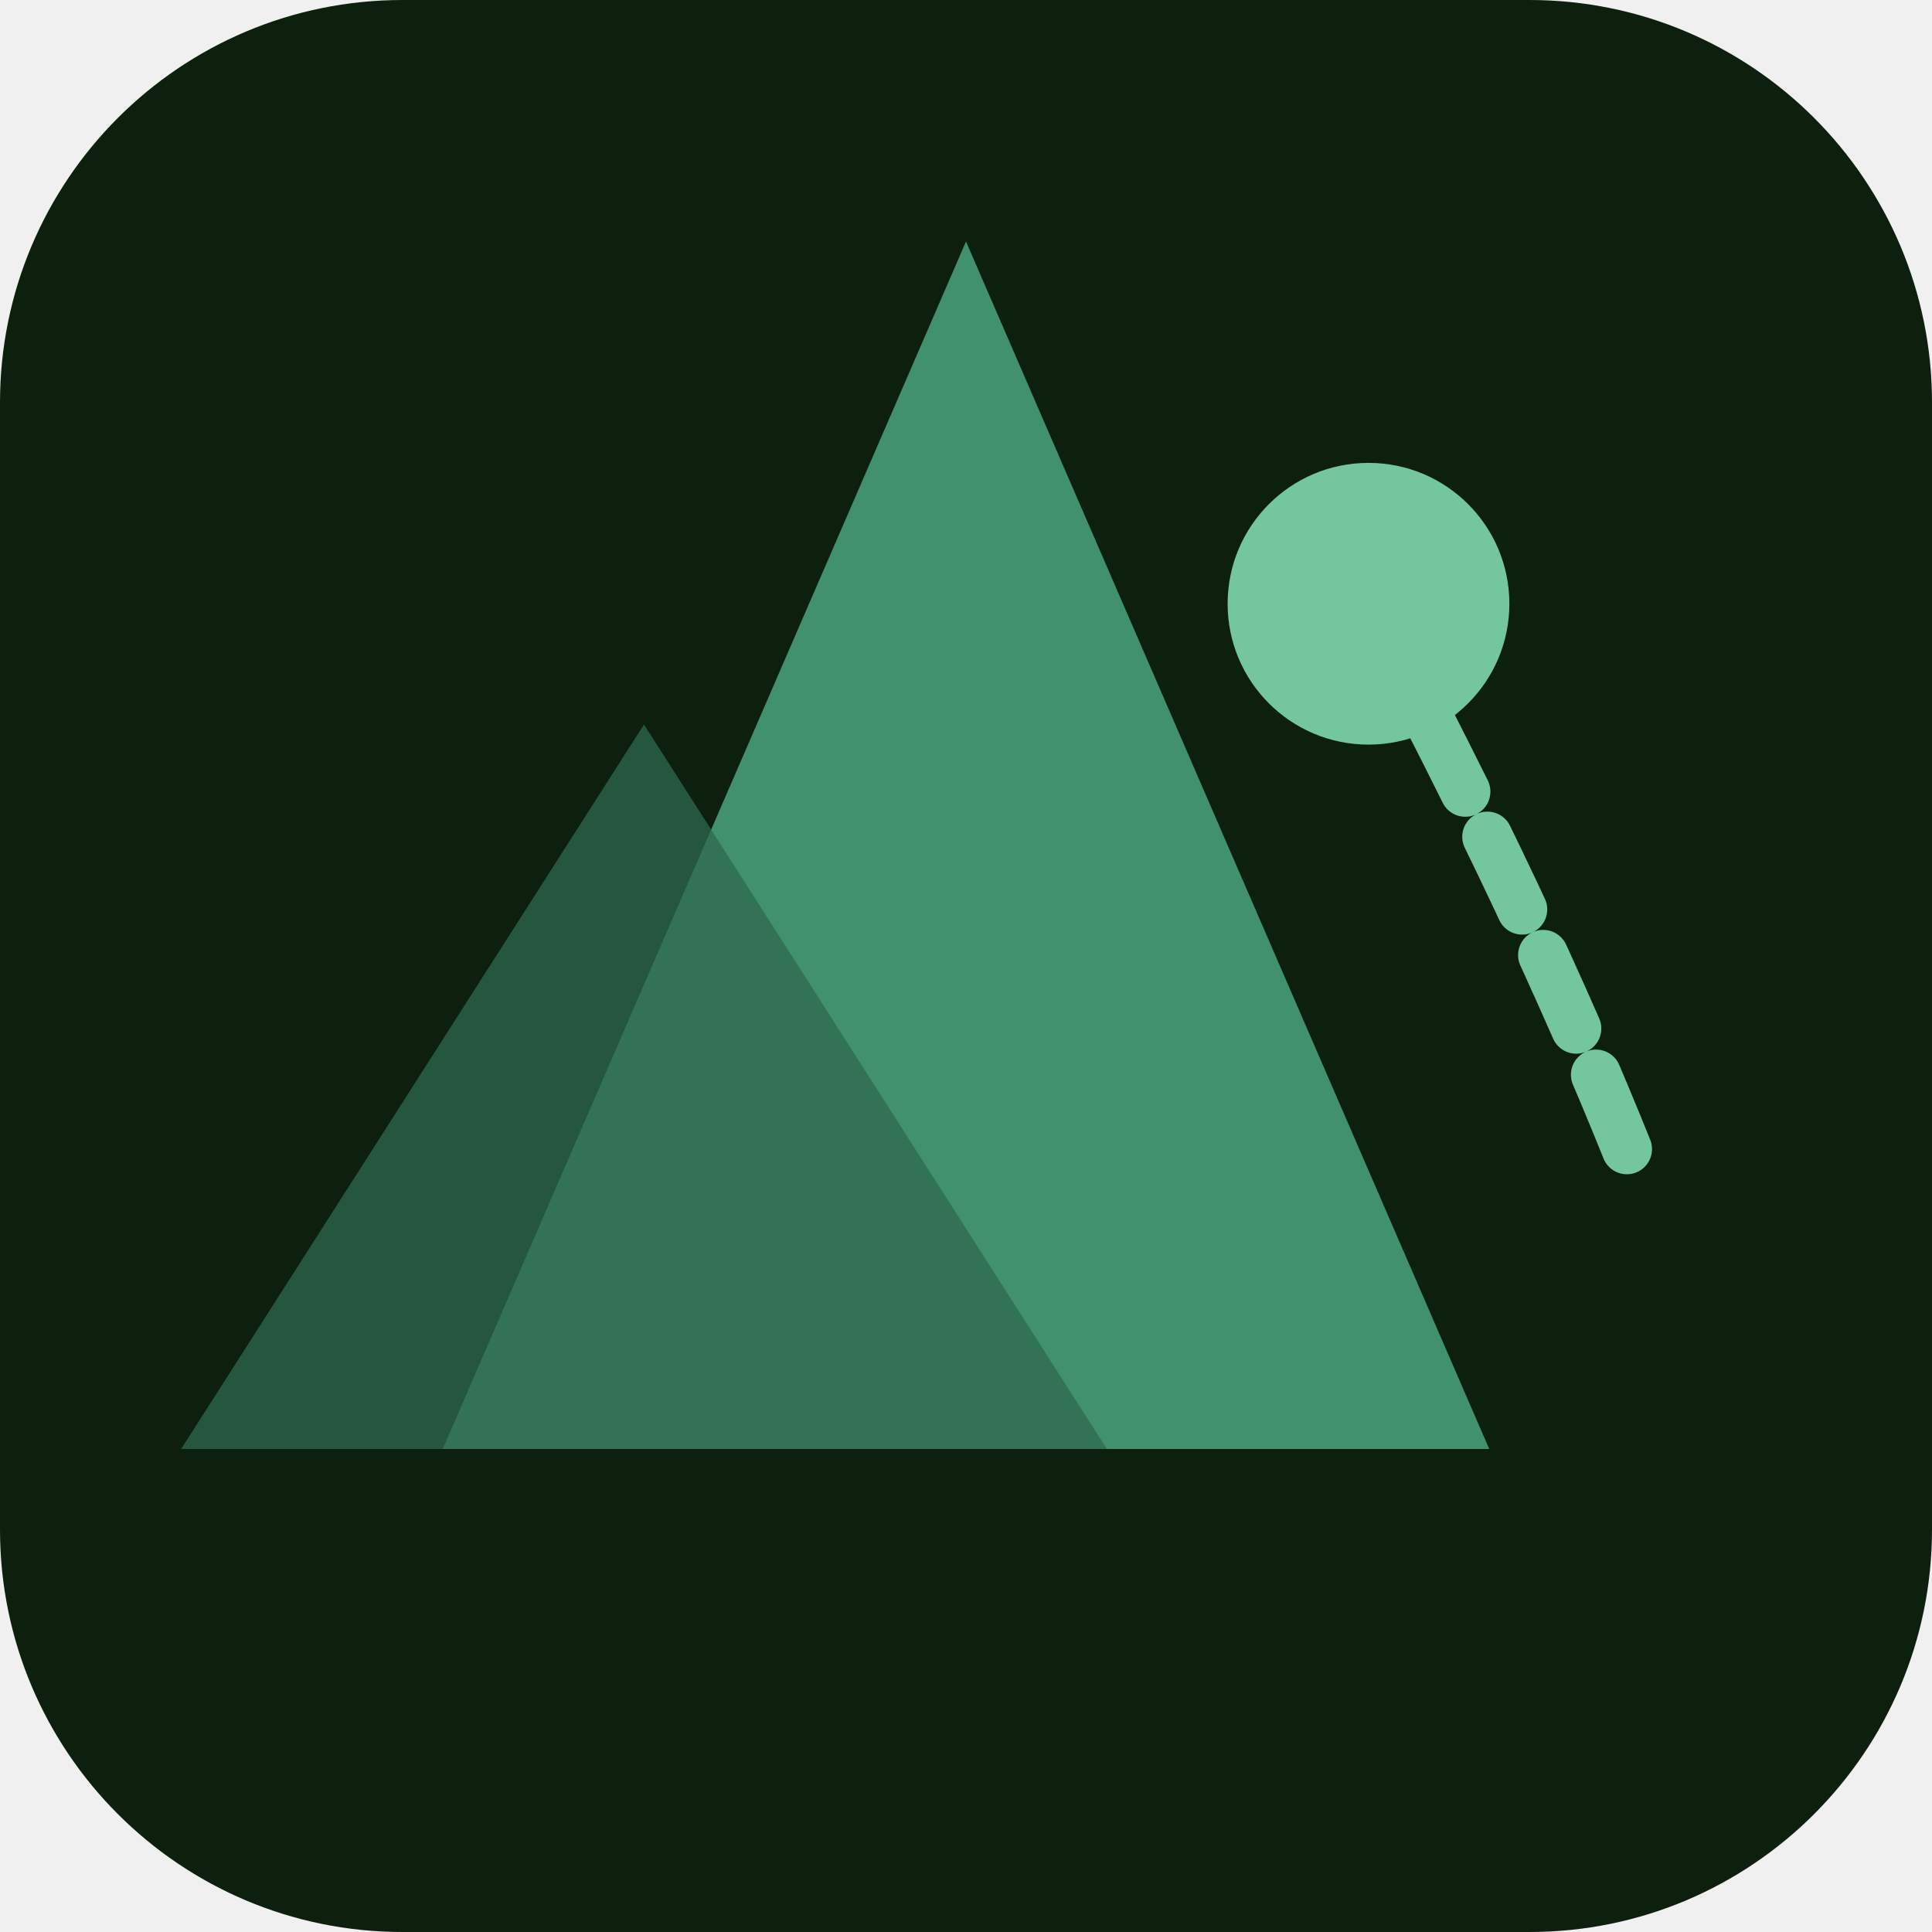
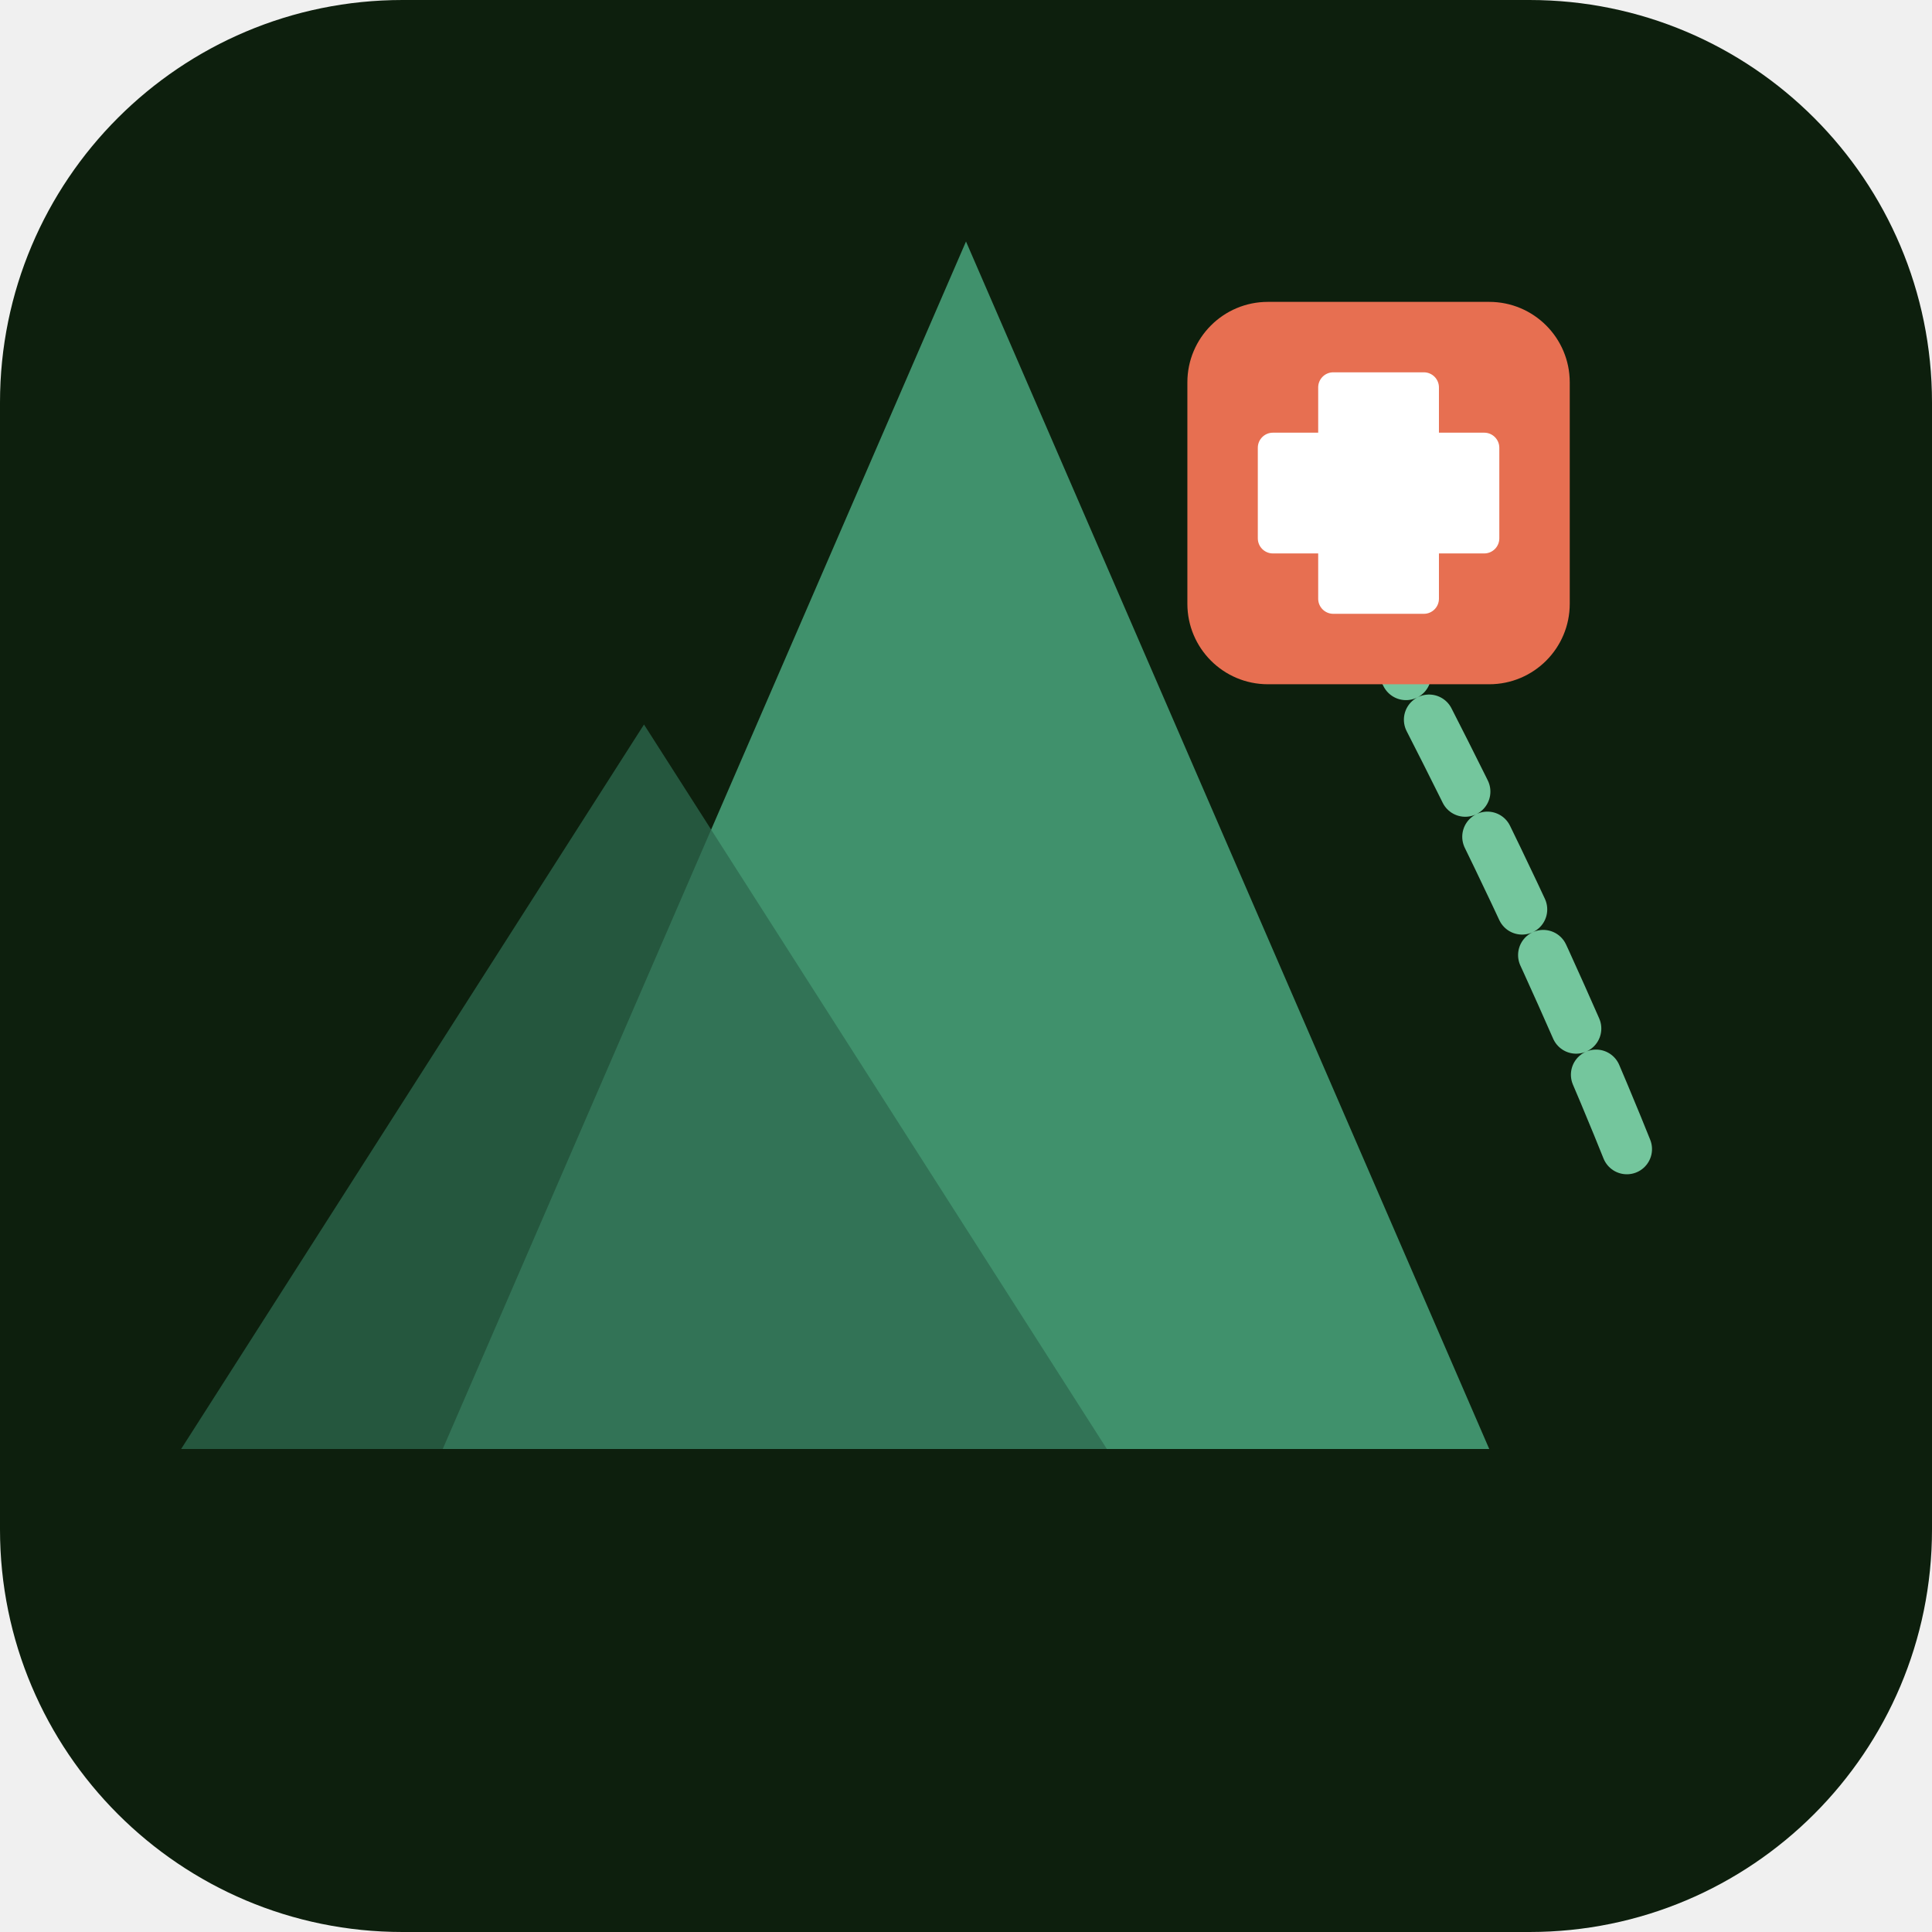
<svg xmlns="http://www.w3.org/2000/svg" viewBox="0 0 192 192">
  <rect width="192" height="192" rx="40" fill="#0d1f0d" />
  <path d="M96 24 L148 144 H44 Z" fill="#40916C" />
  <path d="M64 72 L110 144 H18 Z" fill="#2D6A4F" opacity="0.75" />
-   <circle cx="136" cy="60" r="14" fill="#74C69D" />
  <path d="M136 60 Q152 90 162 115" stroke="#74C69D" stroke-width="5" stroke-dasharray="8,5" fill="none" stroke-linecap="round" />
+   <rect x="118" y="30" width="38" height="38" rx="8" fill="#E76F51" />
+   <rect x="131" y="37" width="12" height="24" rx="1.5" fill="#fff" />
+   <rect x="125" y="43" width="24" height="12" rx="1.5" fill="#fff" />
</svg>
